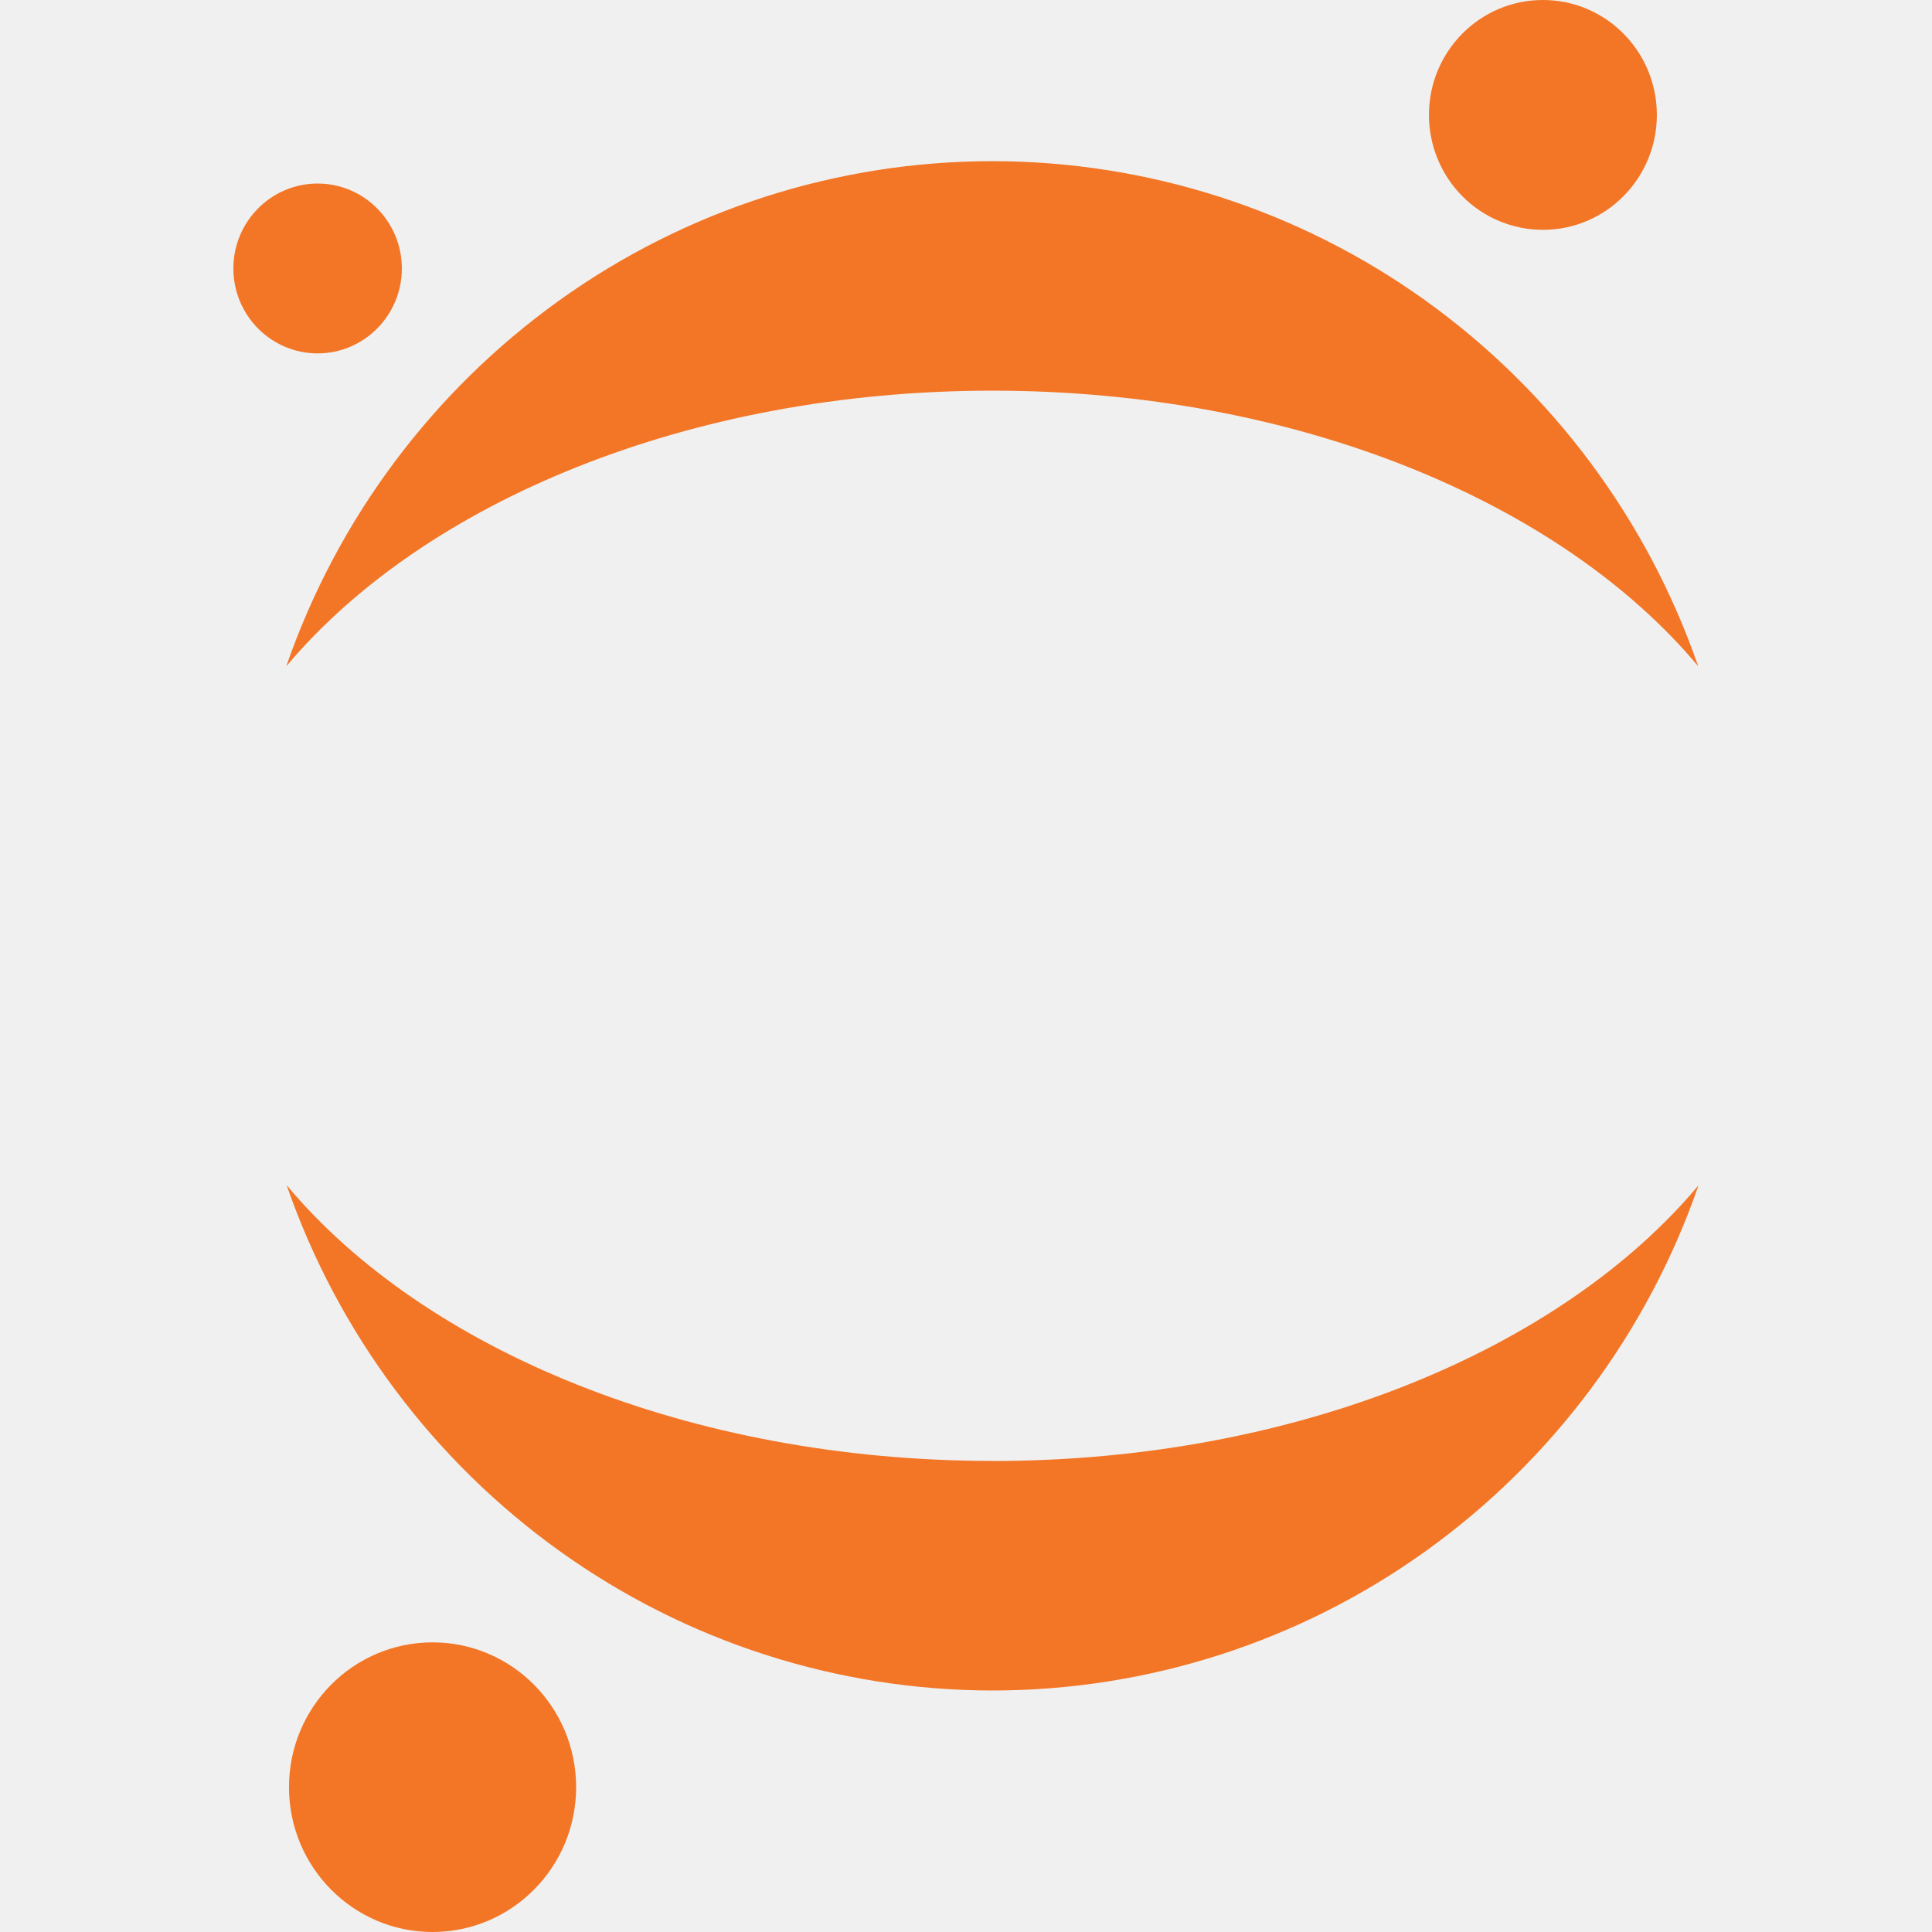
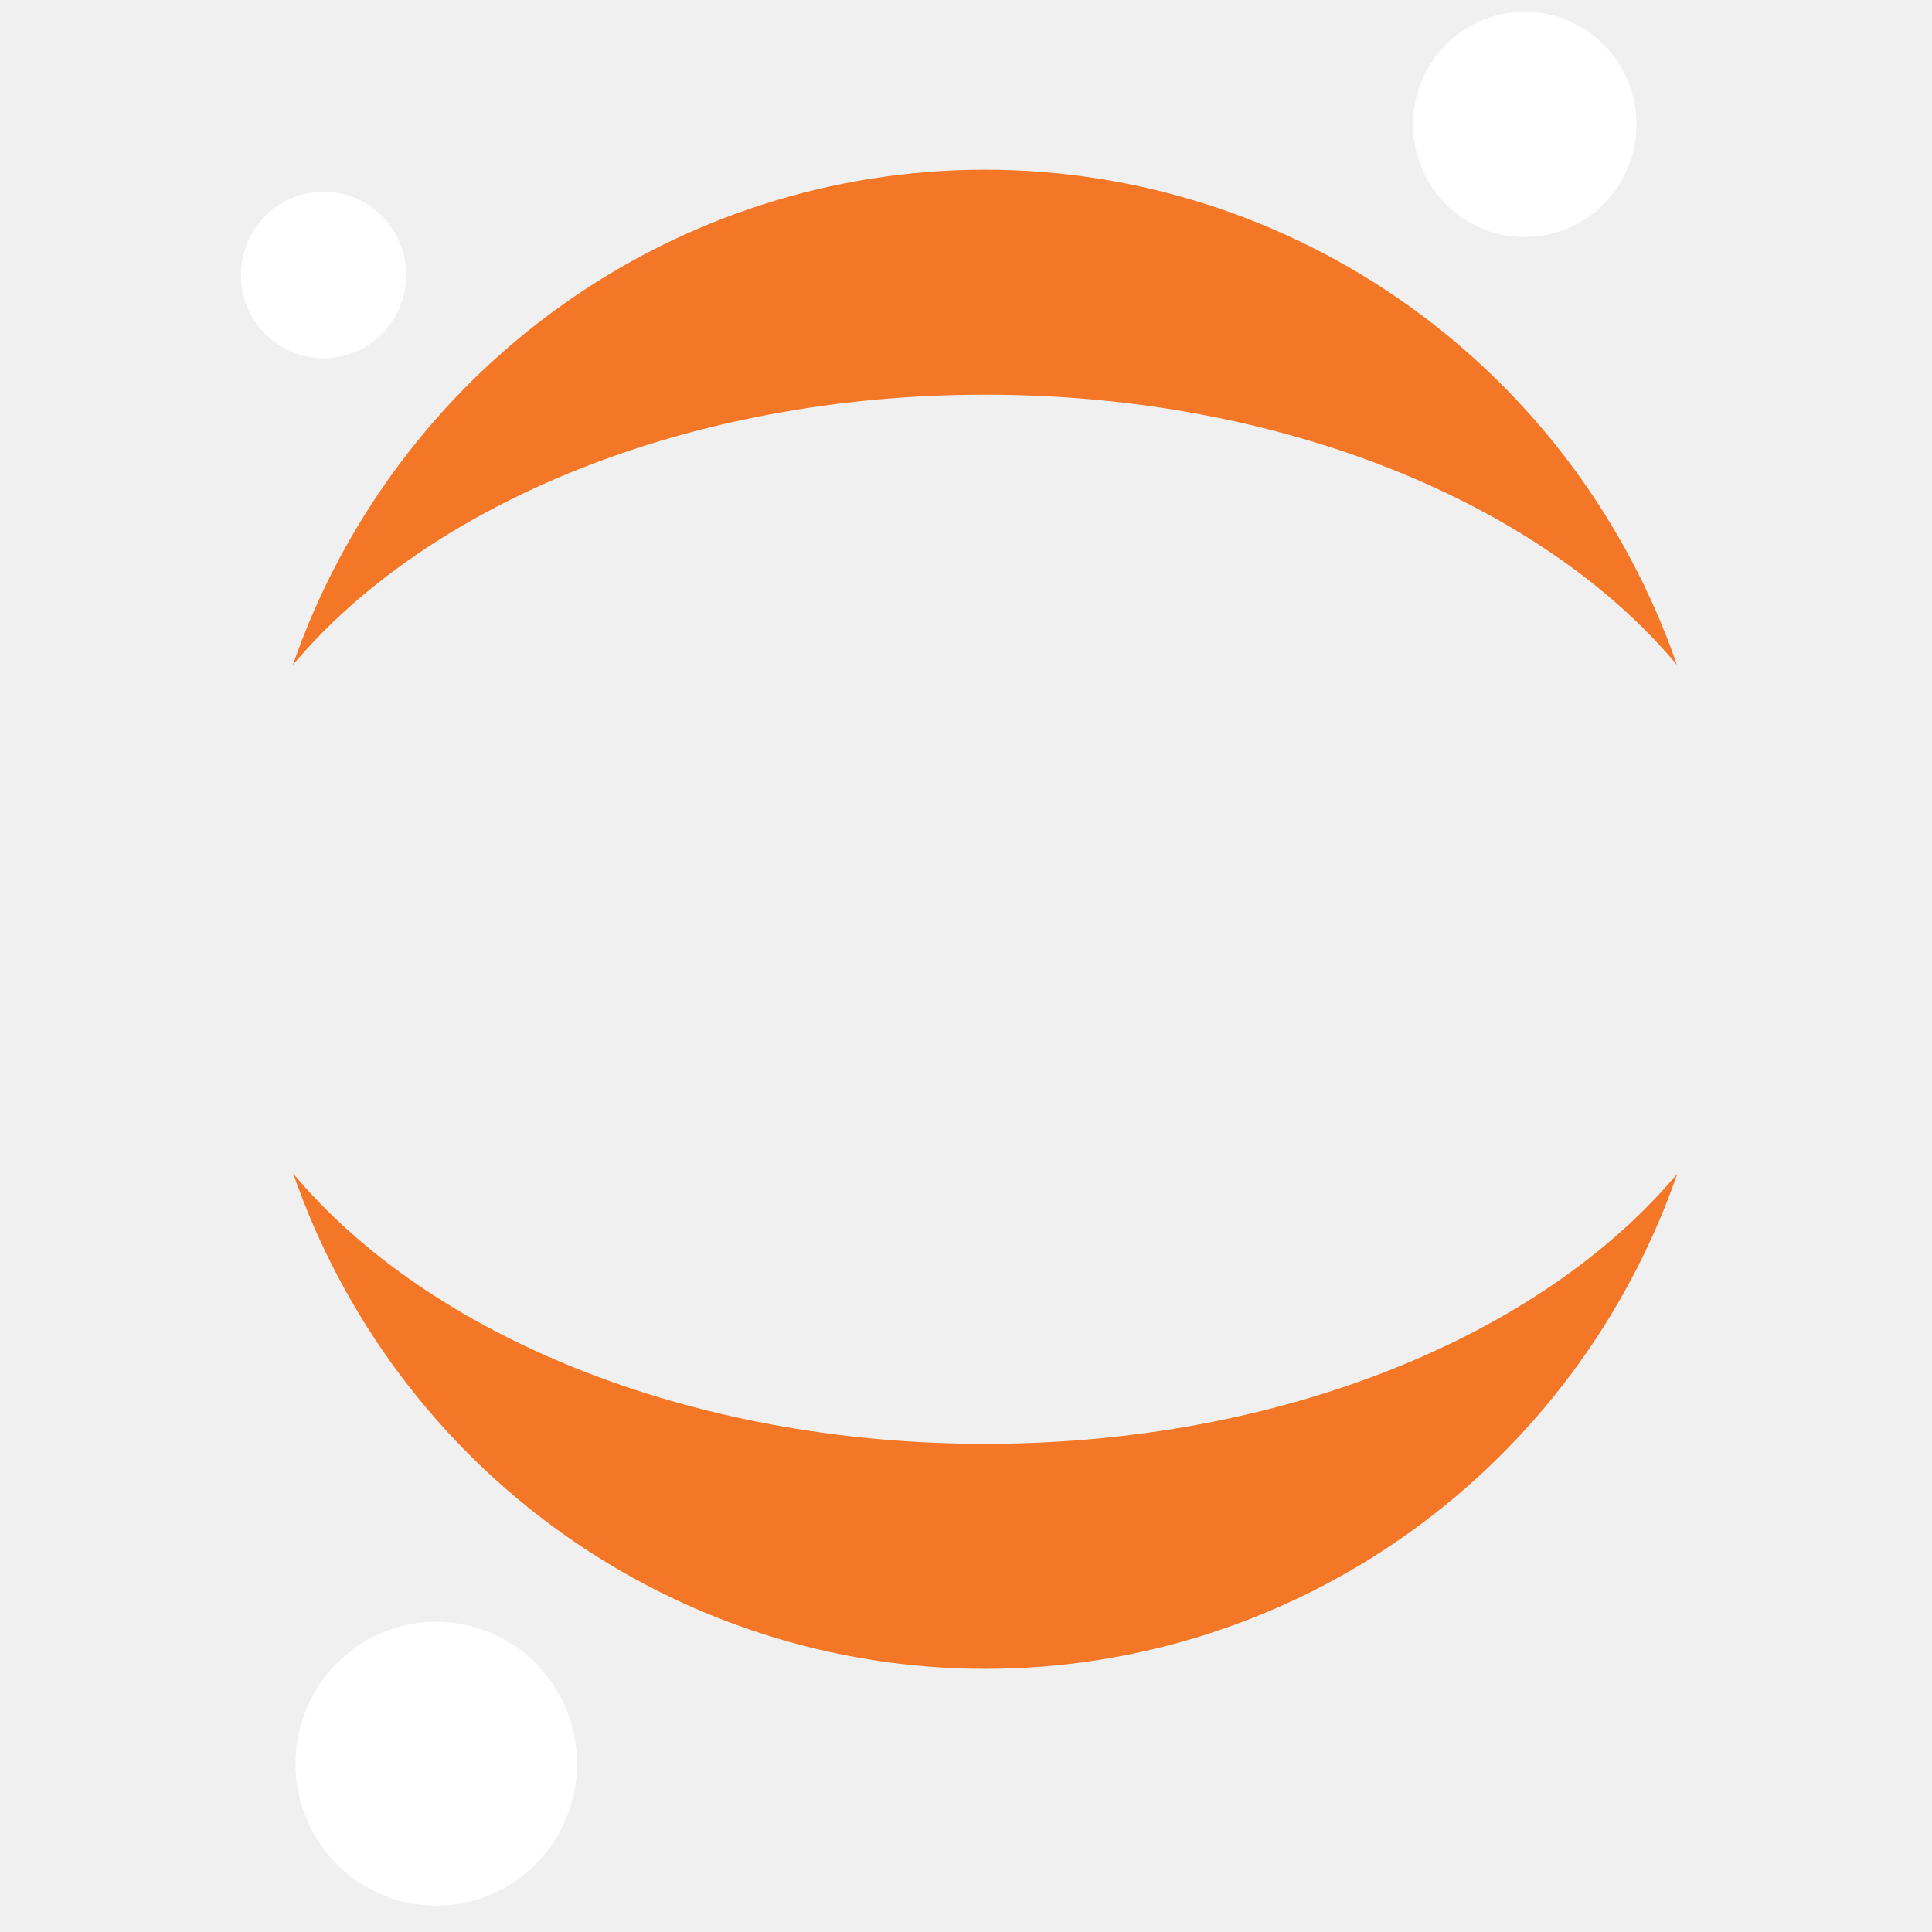
- <svg xmlns="http://www.w3.org/2000/svg" viewBox="0 0 24 24" role="img" aria-label="Jupyter">
-   <path fill="#F37626" fill-rule="evenodd" d="M7.157 22.201A1.784 1.799 0 0 1 5.374 24a1.784 1.799 0 0 1-1.784-1.799 1.784 1.799 0 0 1 1.784-1.799 1.784 1.799 0 0 1 1.783 1.799zM20.582 1.427a1.415 1.427 0 0 1-1.415 1.428 1.415 1.427 0 0 1-1.416-1.428A1.415 1.427 0 0 1 19.167 0a1.415 1.427 0 0 1 1.415 1.427zM4.992 3.336A1.047 1.056 0 0 1 3.946 4.39a1.047 1.056 0 0 1-1.047-1.055A1.047 1.056 0 0 1 3.946 2.28a1.047 1.056 0 0 1 1.046 1.056zm7.336 1.517c3.769 0 7.06 1.38 8.768 3.424a9.363 9.363 0 0 0-3.393-4.547 9.238 9.238 0 0 0-5.377-1.728A9.238 9.238 0 0 0 6.95 3.73a9.363 9.363 0 0 0-3.394 4.547c1.713-2.04 5.004-3.424 8.772-3.424zm.001 13.295c-3.768 0-7.06-1.381-8.768-3.425a9.363 9.363 0 0 0 3.394 4.547A9.238 9.238 0 0 0 12.33 21a9.238 9.238 0 0 0 5.377-1.729 9.363 9.363 0 0 0 3.393-4.547c-1.712 2.044-5.003 3.425-8.772 3.425Z" />
+ <svg xmlns="http://www.w3.org/2000/svg" viewBox="0 0 128 128" role="img" aria-label="Jupyter">
+   <g transform="translate(15.06,0) scale(2.509804)">
+     <path fill="#FFFFFF" transform="translate(31.30,0.31)" d="M 5.894 2.844C 5.919 3.432 5.771 4.014 5.468 4.516C 5.165 5.019 4.722 5.42 4.193 5.669C 3.664 5.917 3.074 6.002 2.498 5.912C 1.922 5.822 1.385 5.562 0.955 5.164C 0.525 4.766 0.222 4.249 0.084 3.678C -0.054 3.106 -0.021 2.506 0.179 1.954C 0.379 1.401 0.737 0.921 1.208 0.574C 1.678 0.226 2.241 0.028 2.823 0.003C 3.604 -0.031 4.366 0.25 4.941 0.783C 5.517 1.315 5.86 2.057 5.894 2.844Z" />
+     <path fill="#F37726" transform="translate(1.74,30.98)" d="M 18.265 7.134C 10.415 7.134 3.559 4.258 0 0C 1.325 3.82 3.796 7.131 7.069 9.473C 10.342 11.815 14.256 13.073 18.269 13.073C 22.282 13.073 26.196 11.815 29.469 9.473C 32.742 7.131 35.213 3.82 36.538 0C 32.971 4.258 26.115 7.134 18.265 7.134Z" />
+     <path fill="#F37726" transform="translate(1.73,4.48)" d="M 18.273 5.939C 26.123 5.939 32.979 8.816 36.538 13.073C 35.213 9.253 32.742 5.943 29.469 3.6C 26.196 1.258 22.282 0 18.269 0C 14.256 0 10.342 1.258 7.069 3.6C 3.796 5.943 1.325 9.253 0 13.073C 3.567 8.825 10.423 5.939 18.273 5.939Z" />
+     <path fill="#FFFFFF" transform="translate(1.80,42.81)" d="M 7.428 3.583C 7.46 4.324 7.274 5.058 6.892 5.692C 6.51 6.326 5.951 6.832 5.284 7.145C 4.617 7.458 3.874 7.564 3.147 7.451C 2.42 7.337 1.743 7.009 1.202 6.507C 0.66 6.005 0.279 5.353 0.105 4.632C -0.069 3.911 -0.026 3.155 0.227 2.459C 0.48 1.762 0.932 1.157 1.526 0.72C 2.12 0.283 2.829 0.033 3.564 0.003C 4.547 -0.037 5.505 0.317 6.23 0.988C 6.954 1.659 7.385 2.592 7.428 3.583L 7.428 3.583Z" />
+     <path fill="#FFFFFF" transform="translate(0.36,5.06)" d="M 2.275 4.396C 1.844 4.415 1.417 4.304 1.048 4.078C 0.679 3.852 0.385 3.521 0.203 3.127C 0.021 2.732 -0.04 2.292 0.026 1.862C 0.092 1.432 0.283 1.031 0.575 0.711C 0.867 0.391 1.247 0.165 1.666 0.062C 2.086 -0.041 2.526 -0.015 2.931 0.134C 3.336 0.284 3.688 0.552 3.942 0.903C 4.197 1.255 4.342 1.674 4.359 2.109C 4.383 2.691 4.177 3.259 3.786 3.687C 3.395 4.116 2.852 4.371 2.275 4.396L 2.275 4.396Z" />
+   </g>
</svg>
